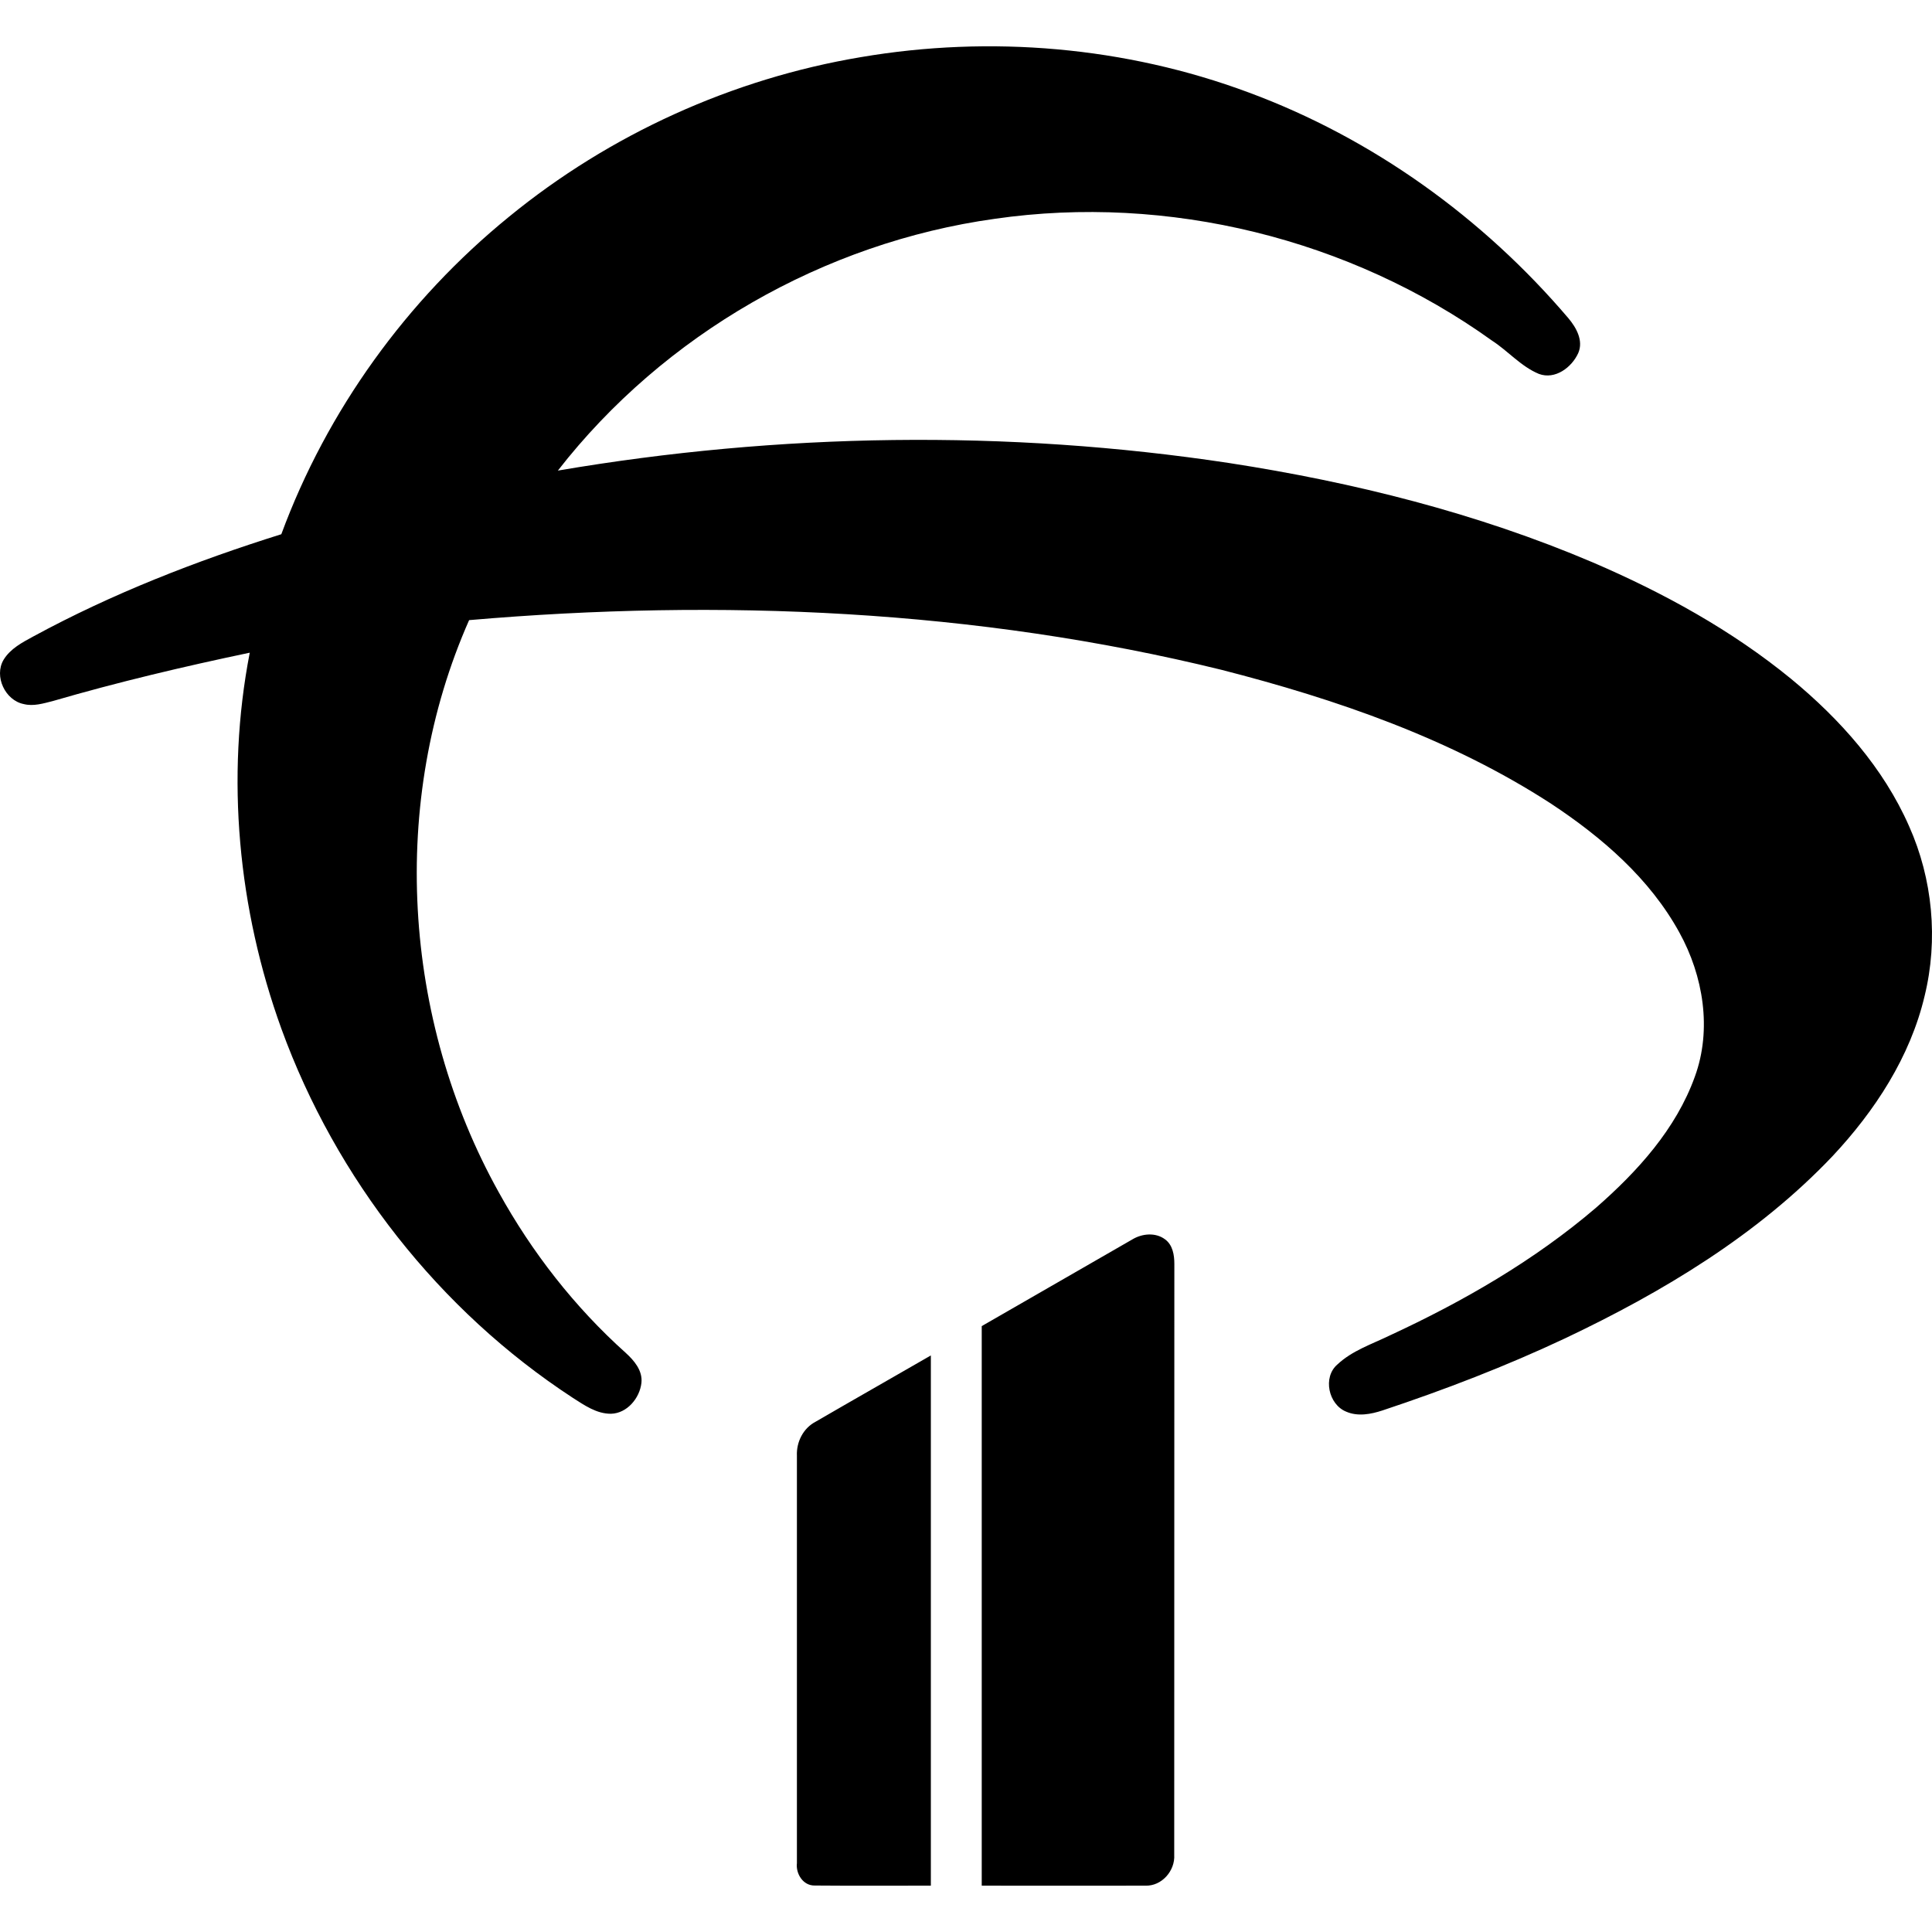
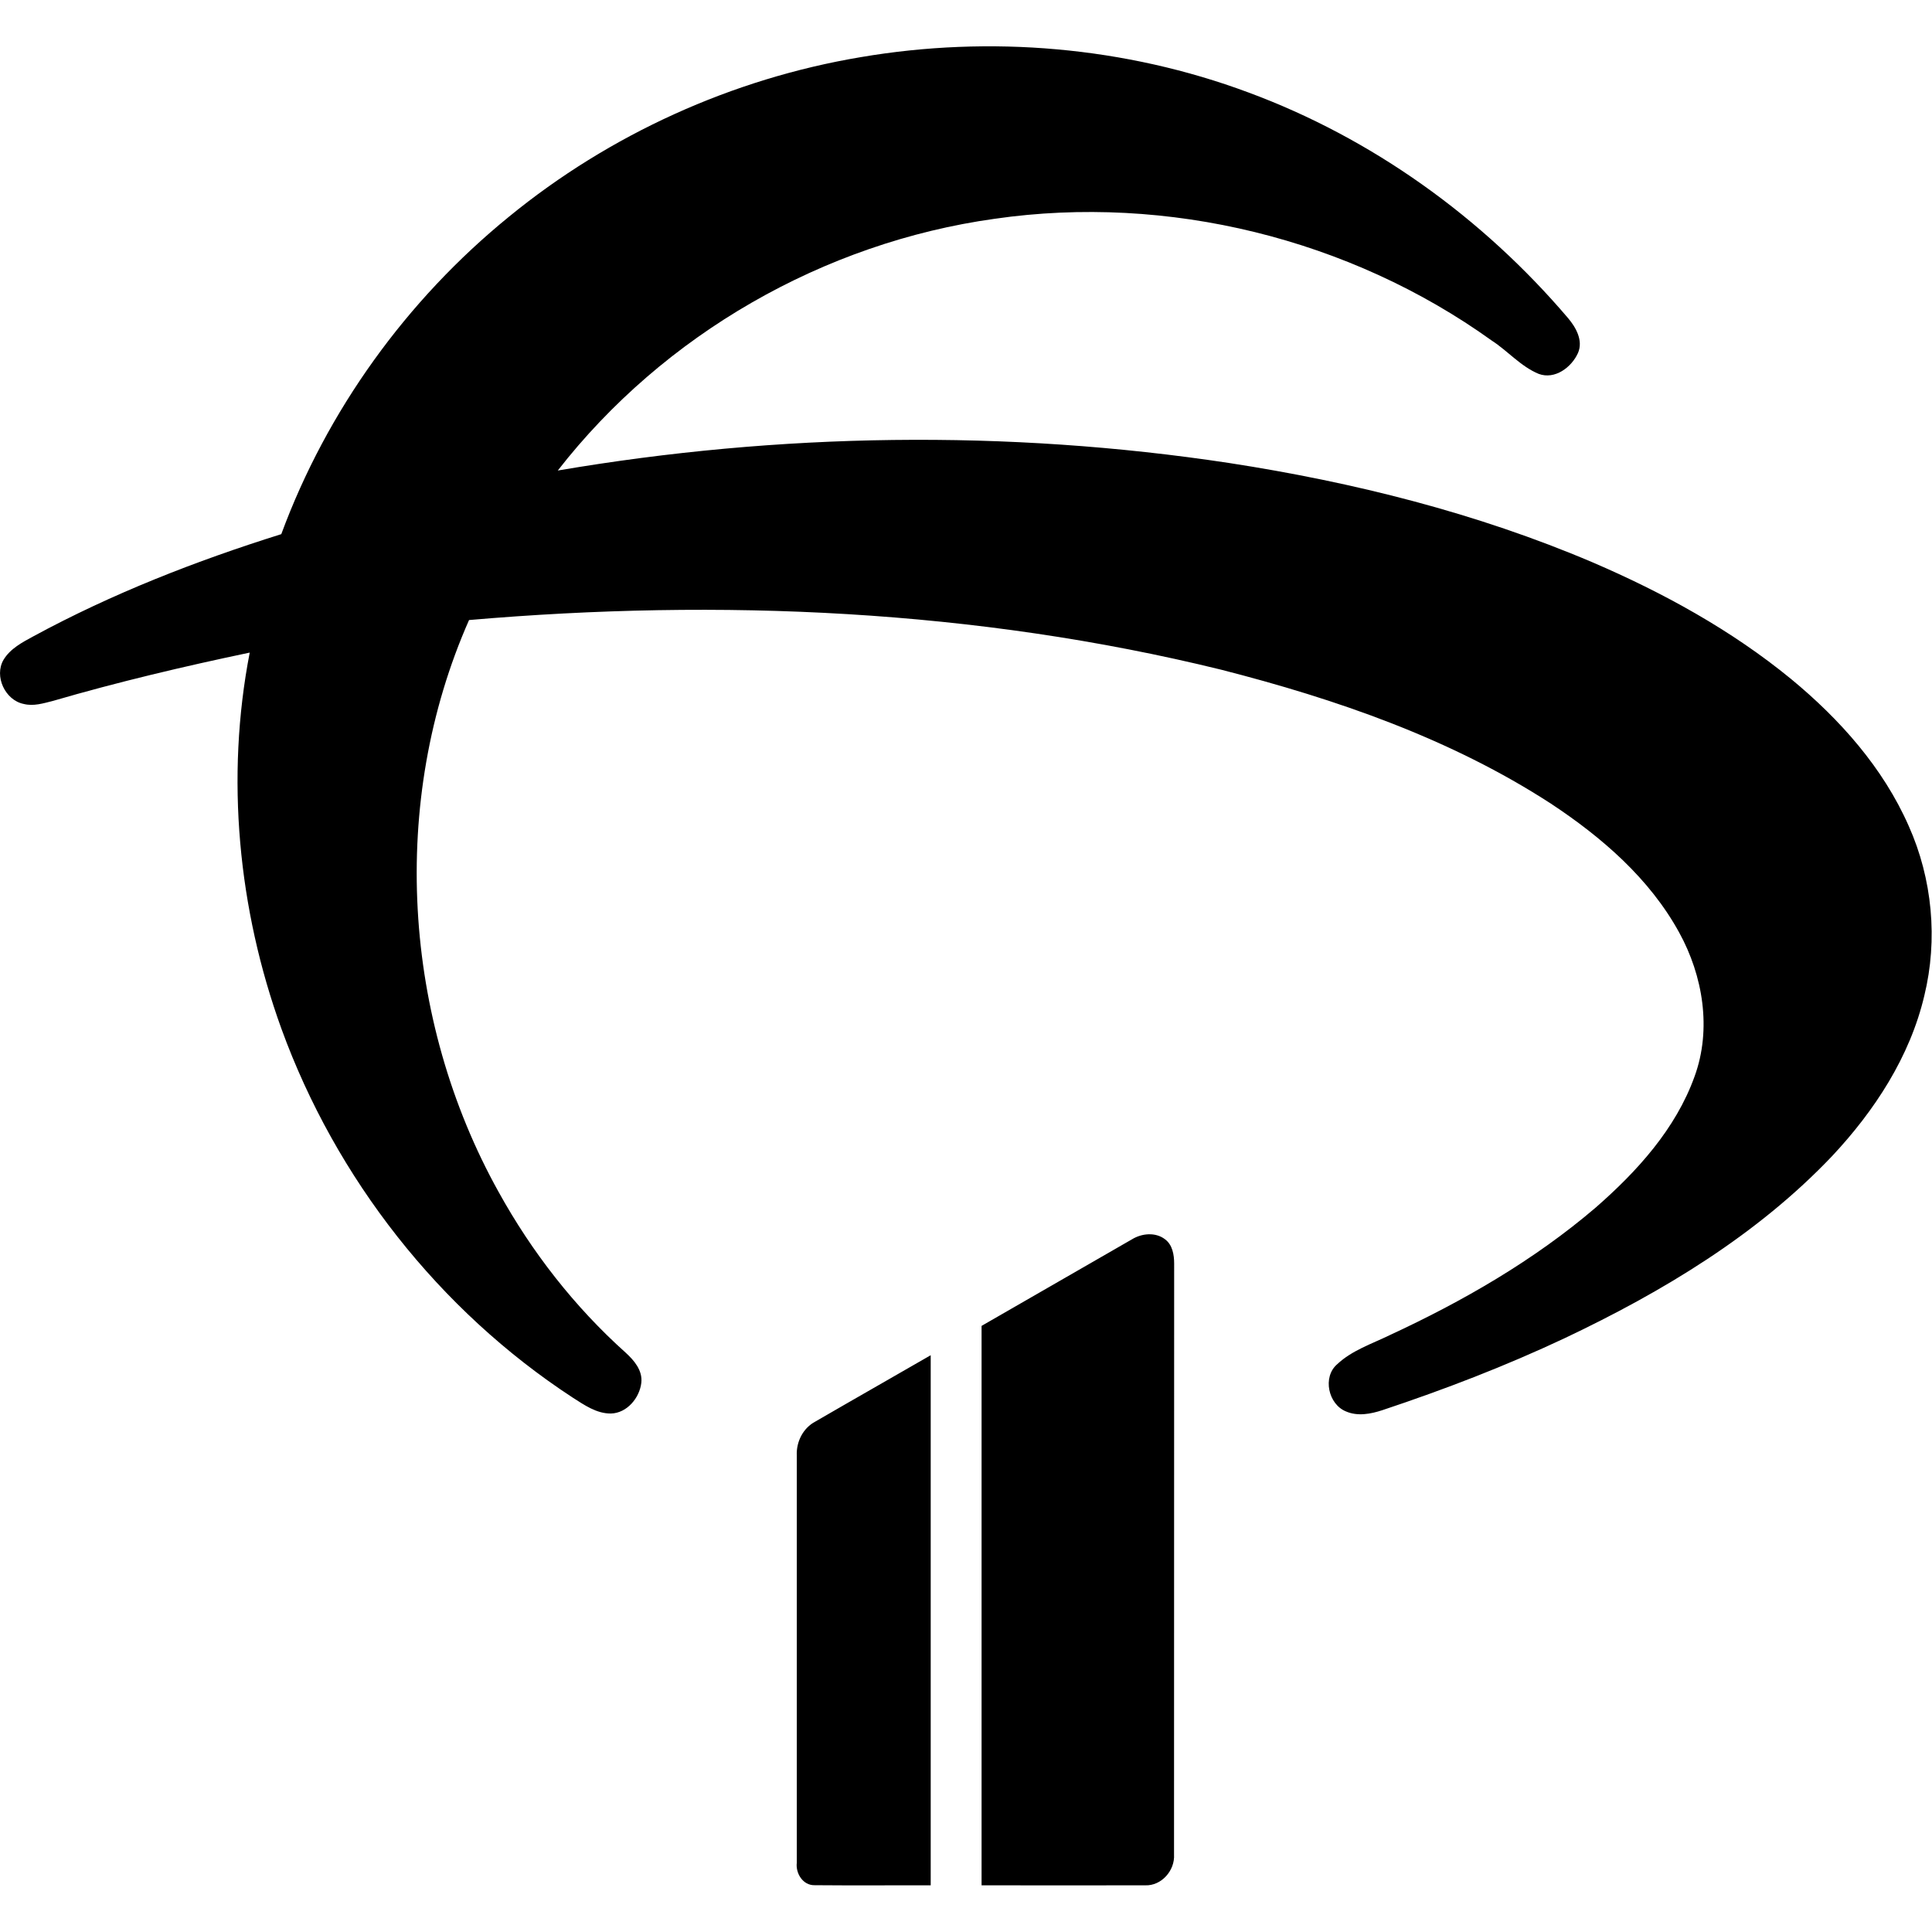
- <svg xmlns="http://www.w3.org/2000/svg" version="1.2" viewBox="0 0 32 32" width="32" height="32" id="svg1">
-   <defs id="defs1" />
-   <style id="style1">
- 		.s0 { fill: #cc092f } 
- 	</style>
-   <g id="#cc092fff" style="fill:#000000" transform="matrix(0.02050371,0,0,0.02050371,-0.01531197,0.7657748)">
-     <path id="Layer" class="s0" d="M 696.2,8.8 C 800.7,-9 909.9,0.3 1009.3,37.3 c 100.1,37 189.4,101.3 258.4,182.4 6.4,7.6 12.3,18.1 8,28.1 -5.2,11.6 -18.7,21.8 -31.8,16.9 -14.5,-6 -24.9,-18.5 -37.9,-26.9 -114.7,-82.3 -261.8,-118.6 -401.6,-98.4 -138,19.2 -267.4,93.4 -353,203.4 179,-30.5 362.7,-33.3 542.3,-6.1 100.5,15.5 200.1,40.4 293.8,80.3 57,24.5 112.1,54.7 160.3,94.2 39.3,32.4 74.4,71.7 95.1,118.8 19.1,42.7 23.7,91.7 12.6,137.1 -11.6,49.3 -40.2,93 -74.5,129.6 -60.5,63.7 -137.1,109.7 -216,147.1 -47.8,22.5 -97.2,41.5 -147.4,58.2 -9.4,3.1 -20,5.1 -29.4,1 -14.3,-5.8 -19.1,-27.8 -7.1,-38.1 11.9,-11.2 27.8,-16.4 42.2,-23.4 59.4,-27.5 116.9,-60.6 166.8,-103.3 33.4,-29.2 64.6,-63.5 79.8,-105.9 13.9,-38.1 6.8,-81.3 -12.5,-116.3 -23.9,-43.6 -62.5,-76.9 -103.5,-104 -81,-52.6 -173.5,-84.5 -266.6,-108.3 C 789.1,455 582.6,446.1 379.7,463.6 c -64.8,146.6 -53.8,322.5 23.9,462.1 26.8,48.5 61.3,92.8 102.6,129.8 6.8,6.2 13.8,14.3 12.7,24.3 -1.4,12.3 -11.6,24.6 -24.6,24.9 -11.6,0.1 -21.5,-6.9 -30.9,-12.9 -107.9,-70.5 -191.3,-177 -235.3,-298 -35,-96.6 -45.2,-202.9 -25.6,-303.9 -53.4,11.2 -106.7,23.8 -159.2,39.1 -7.6,1.9 -15.5,4.4 -23.4,2.4 -15,-3 -24.1,-22.4 -16.3,-35.7 5.5,-9.1 15.2,-14.1 24.2,-19 C 91.4,442.2 159.1,415.8 228,394.2 264.9,294.2 329.4,204.9 412,137.7 493.4,71.1 592.4,26.2 696.2,8.8 Z m 219.2,955.1 c 7.9,-4.8 18.9,-5.9 26.6,0 6.1,4.5 7.4,12.6 7.4,19.7 -0.1,159.1 0,318.3 -0.1,477.4 0.8,12.9 -10.1,25.4 -23.3,24.9 -44,0.1 -88.1,0 -132.2,0 0,-150.7 0,-301.3 0,-452 40.6,-23.3 81,-46.7 121.6,-70 z m -255.9,147.3 c 31,-18 62.2,-35.7 93.2,-53.6 q 0,214.1 0,428.3 c -31.3,-0.1 -62.6,0.2 -93.8,-0.1 -9.4,0.2 -15.4,-9.5 -14.4,-18.1 0,-109.7 0,-219.4 0,-329.1 -0.5,-11.1 5.1,-22.2 15,-27.4 z" style="fill:#000000" />
-   </g>
+ <svg xmlns="http://www.w3.org/2000/svg" version="1.2" width="32" height="32">
+   <path d="M696.2 8.8C800.7-9 909.9.3 1009.3 37.3c100.1 37 189.4 101.3 258.4 182.4 6.4 7.6 12.3 18.1 8 28.1-5.2 11.6-18.7 21.8-31.8 16.9-14.5-6-24.9-18.5-37.9-26.9-114.7-82.3-261.8-118.6-401.6-98.4-138 19.2-267.4 93.4-353 203.4 179-30.5 362.7-33.3 542.3-6.1 100.5 15.5 200.1 40.4 293.8 80.3 57 24.5 112.1 54.7 160.3 94.2 39.3 32.4 74.4 71.7 95.1 118.8 19.1 42.7 23.7 91.7 12.6 137.1-11.6 49.3-40.2 93-74.5 129.6-60.5 63.7-137.1 109.7-216 147.1-47.8 22.5-97.2 41.5-147.4 58.2-9.4 3.1-20 5.1-29.4 1-14.3-5.8-19.1-27.8-7.1-38.1 11.9-11.2 27.8-16.4 42.2-23.4 59.4-27.5 116.9-60.6 166.8-103.3 33.4-29.2 64.6-63.5 79.8-105.9 13.9-38.1 6.8-81.3-12.5-116.3-23.9-43.6-62.5-76.9-103.5-104-81-52.6-173.5-84.5-266.6-108.3-198.2-48.7-404.7-57.6-607.6-40.1-64.8 146.6-53.8 322.5 23.9 462.1 26.8 48.5 61.3 92.8 102.6 129.8 6.8 6.2 13.8 14.3 12.7 24.3-1.4 12.3-11.6 24.6-24.6 24.9-11.6.1-21.5-6.9-30.9-12.9-107.9-70.5-191.3-177-235.3-298-35-96.6-45.2-202.9-25.6-303.9-53.4 11.2-106.7 23.8-159.2 39.1-7.6 1.9-15.5 4.4-23.4 2.4-15-3-24.1-22.4-16.3-35.7 5.5-9.1 15.2-14.1 24.2-19 63.6-34.5 131.3-60.9 200.2-82.5 36.9-100 101.4-189.3 184-256.5C493.4 71.1 592.4 26.2 696.2 8.8Zm219.2 955.1c7.9-4.8 18.9-5.9 26.6 0 6.1 4.5 7.4 12.6 7.4 19.7-.1 159.1 0 318.3-.1 477.4.8 12.9-10.1 25.4-23.3 24.9-44 .1-88.1 0-132.2 0v-452c40.6-23.3 81-46.7 121.6-70zm-255.9 147.3c31-18 62.2-35.7 93.2-53.6v428.3c-31.3-.1-62.6.2-93.8-.1-9.4.2-15.4-9.5-14.4-18.1v-329.1c-.5-11.1 5.1-22.2 15-27.4z" style="fill:#000" transform="matrix(.0205 0 0 .0205 -.015 .766)" />
</svg>
